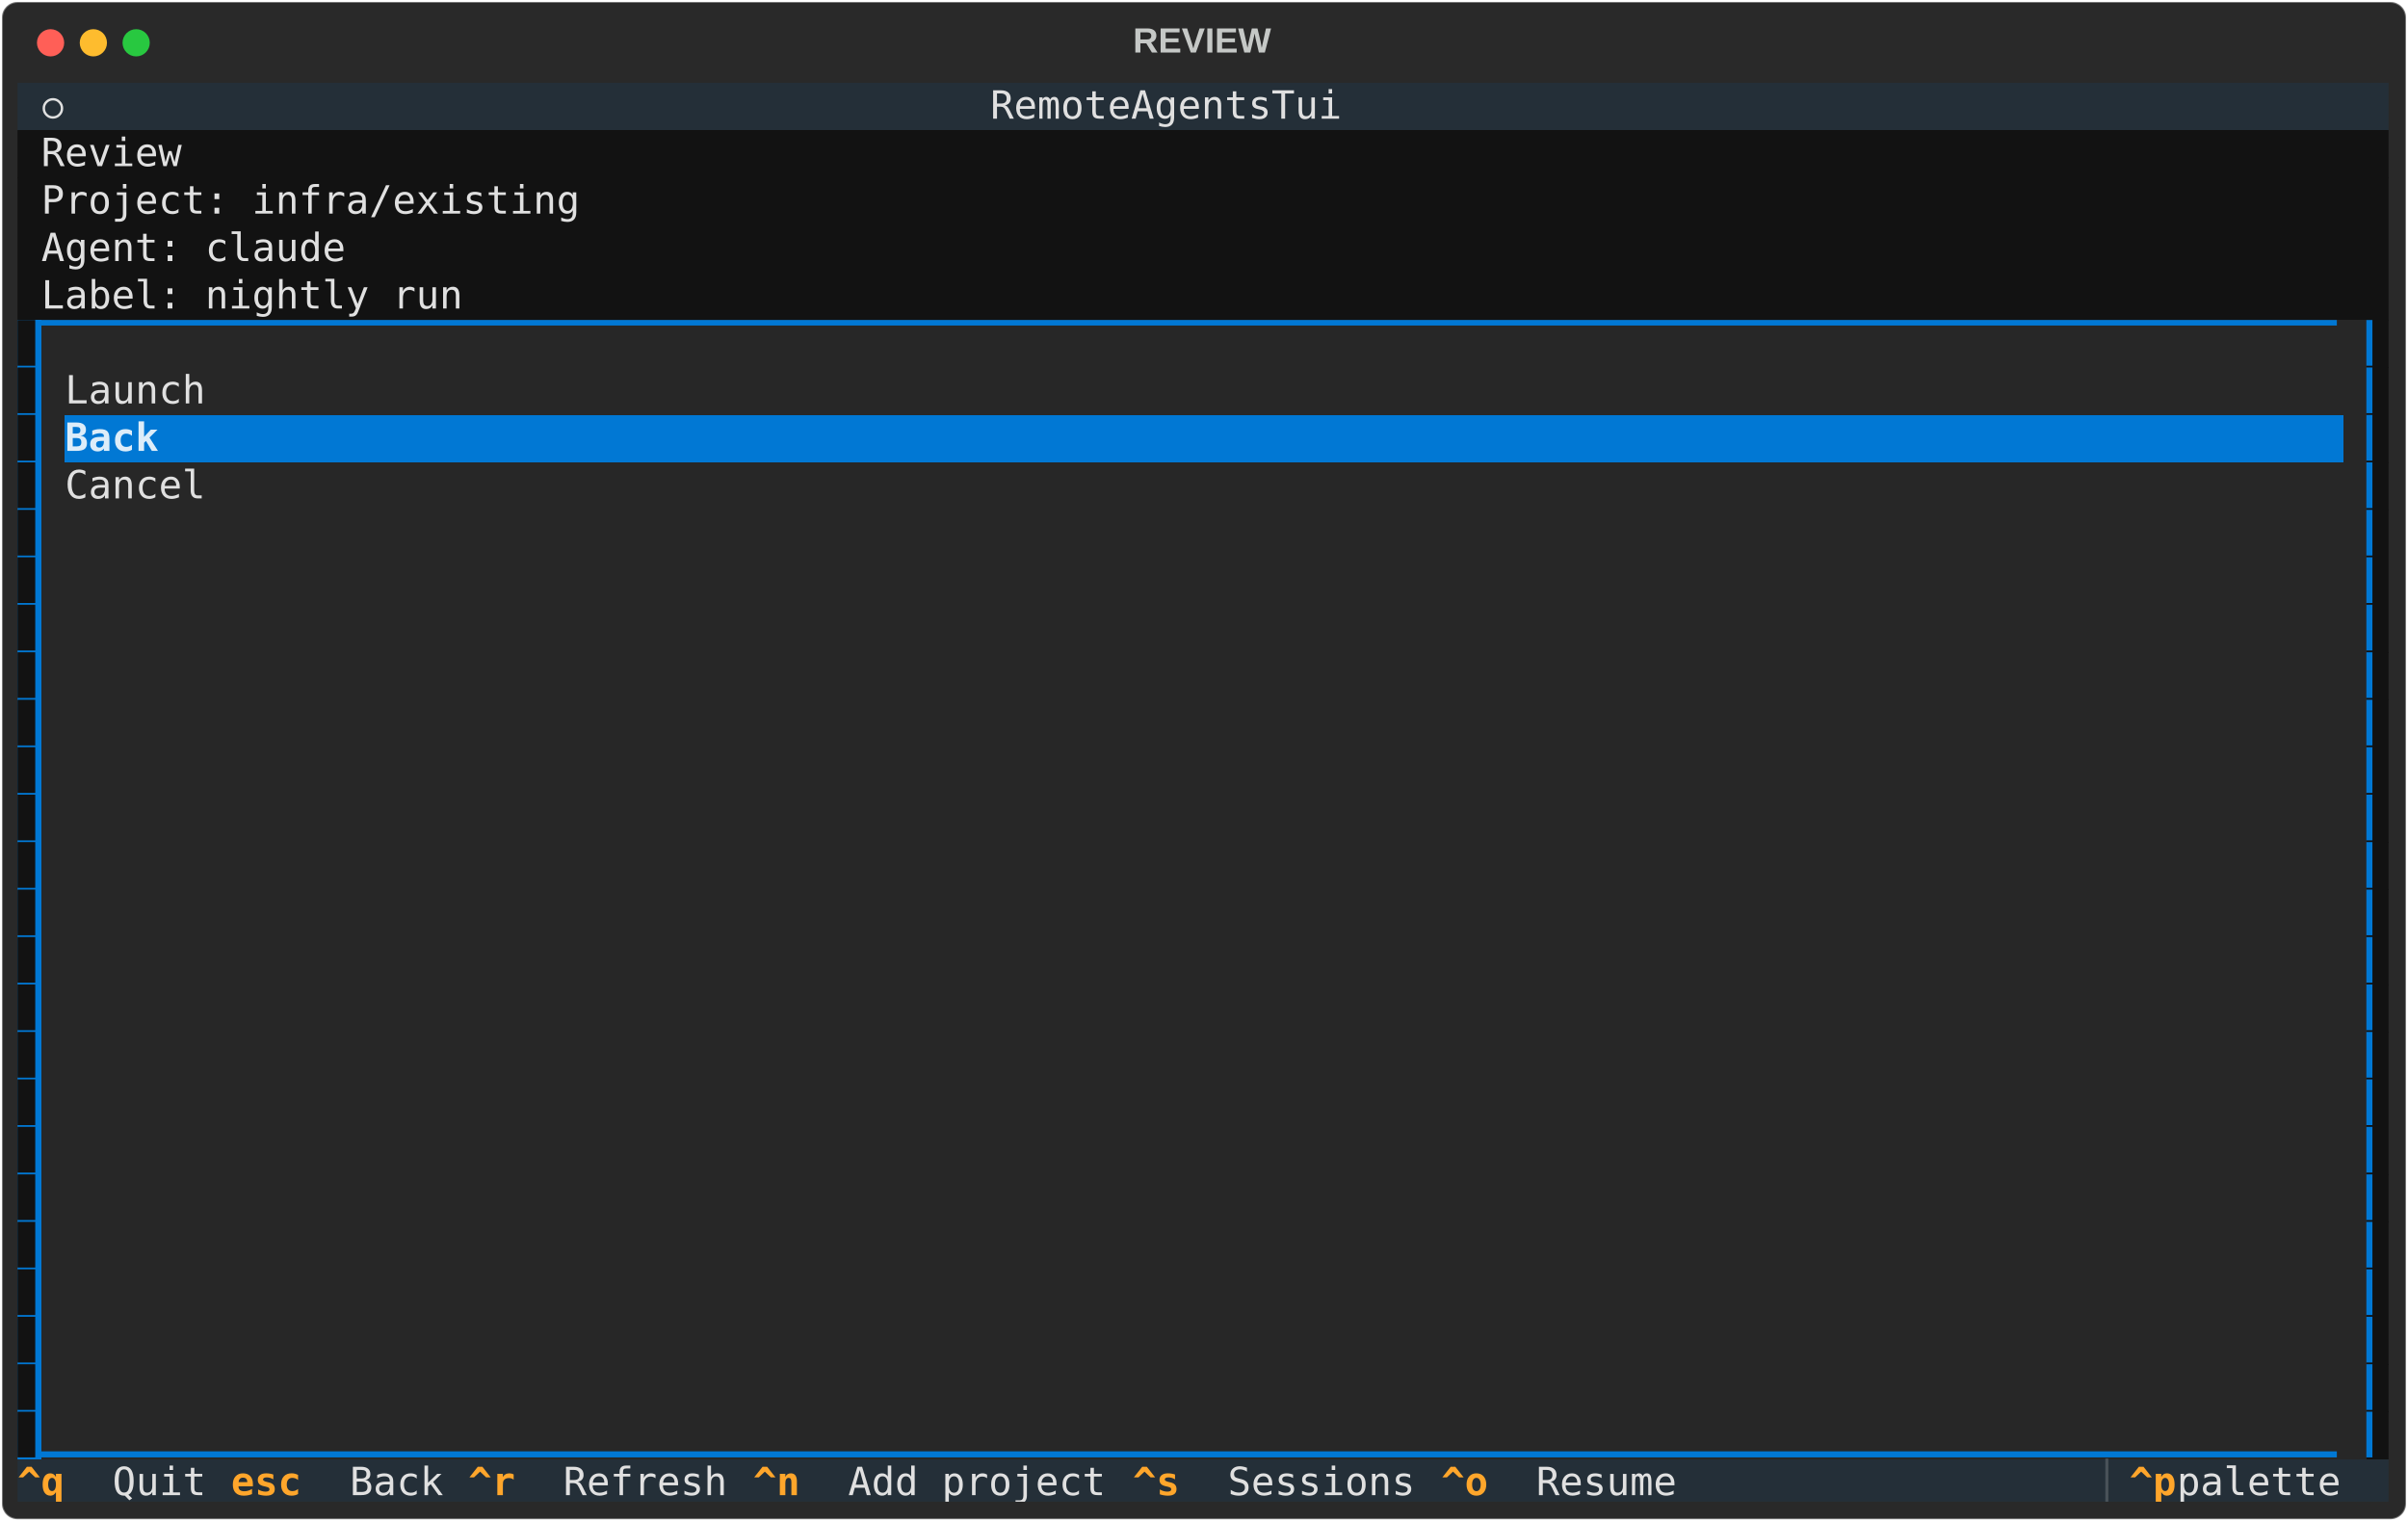
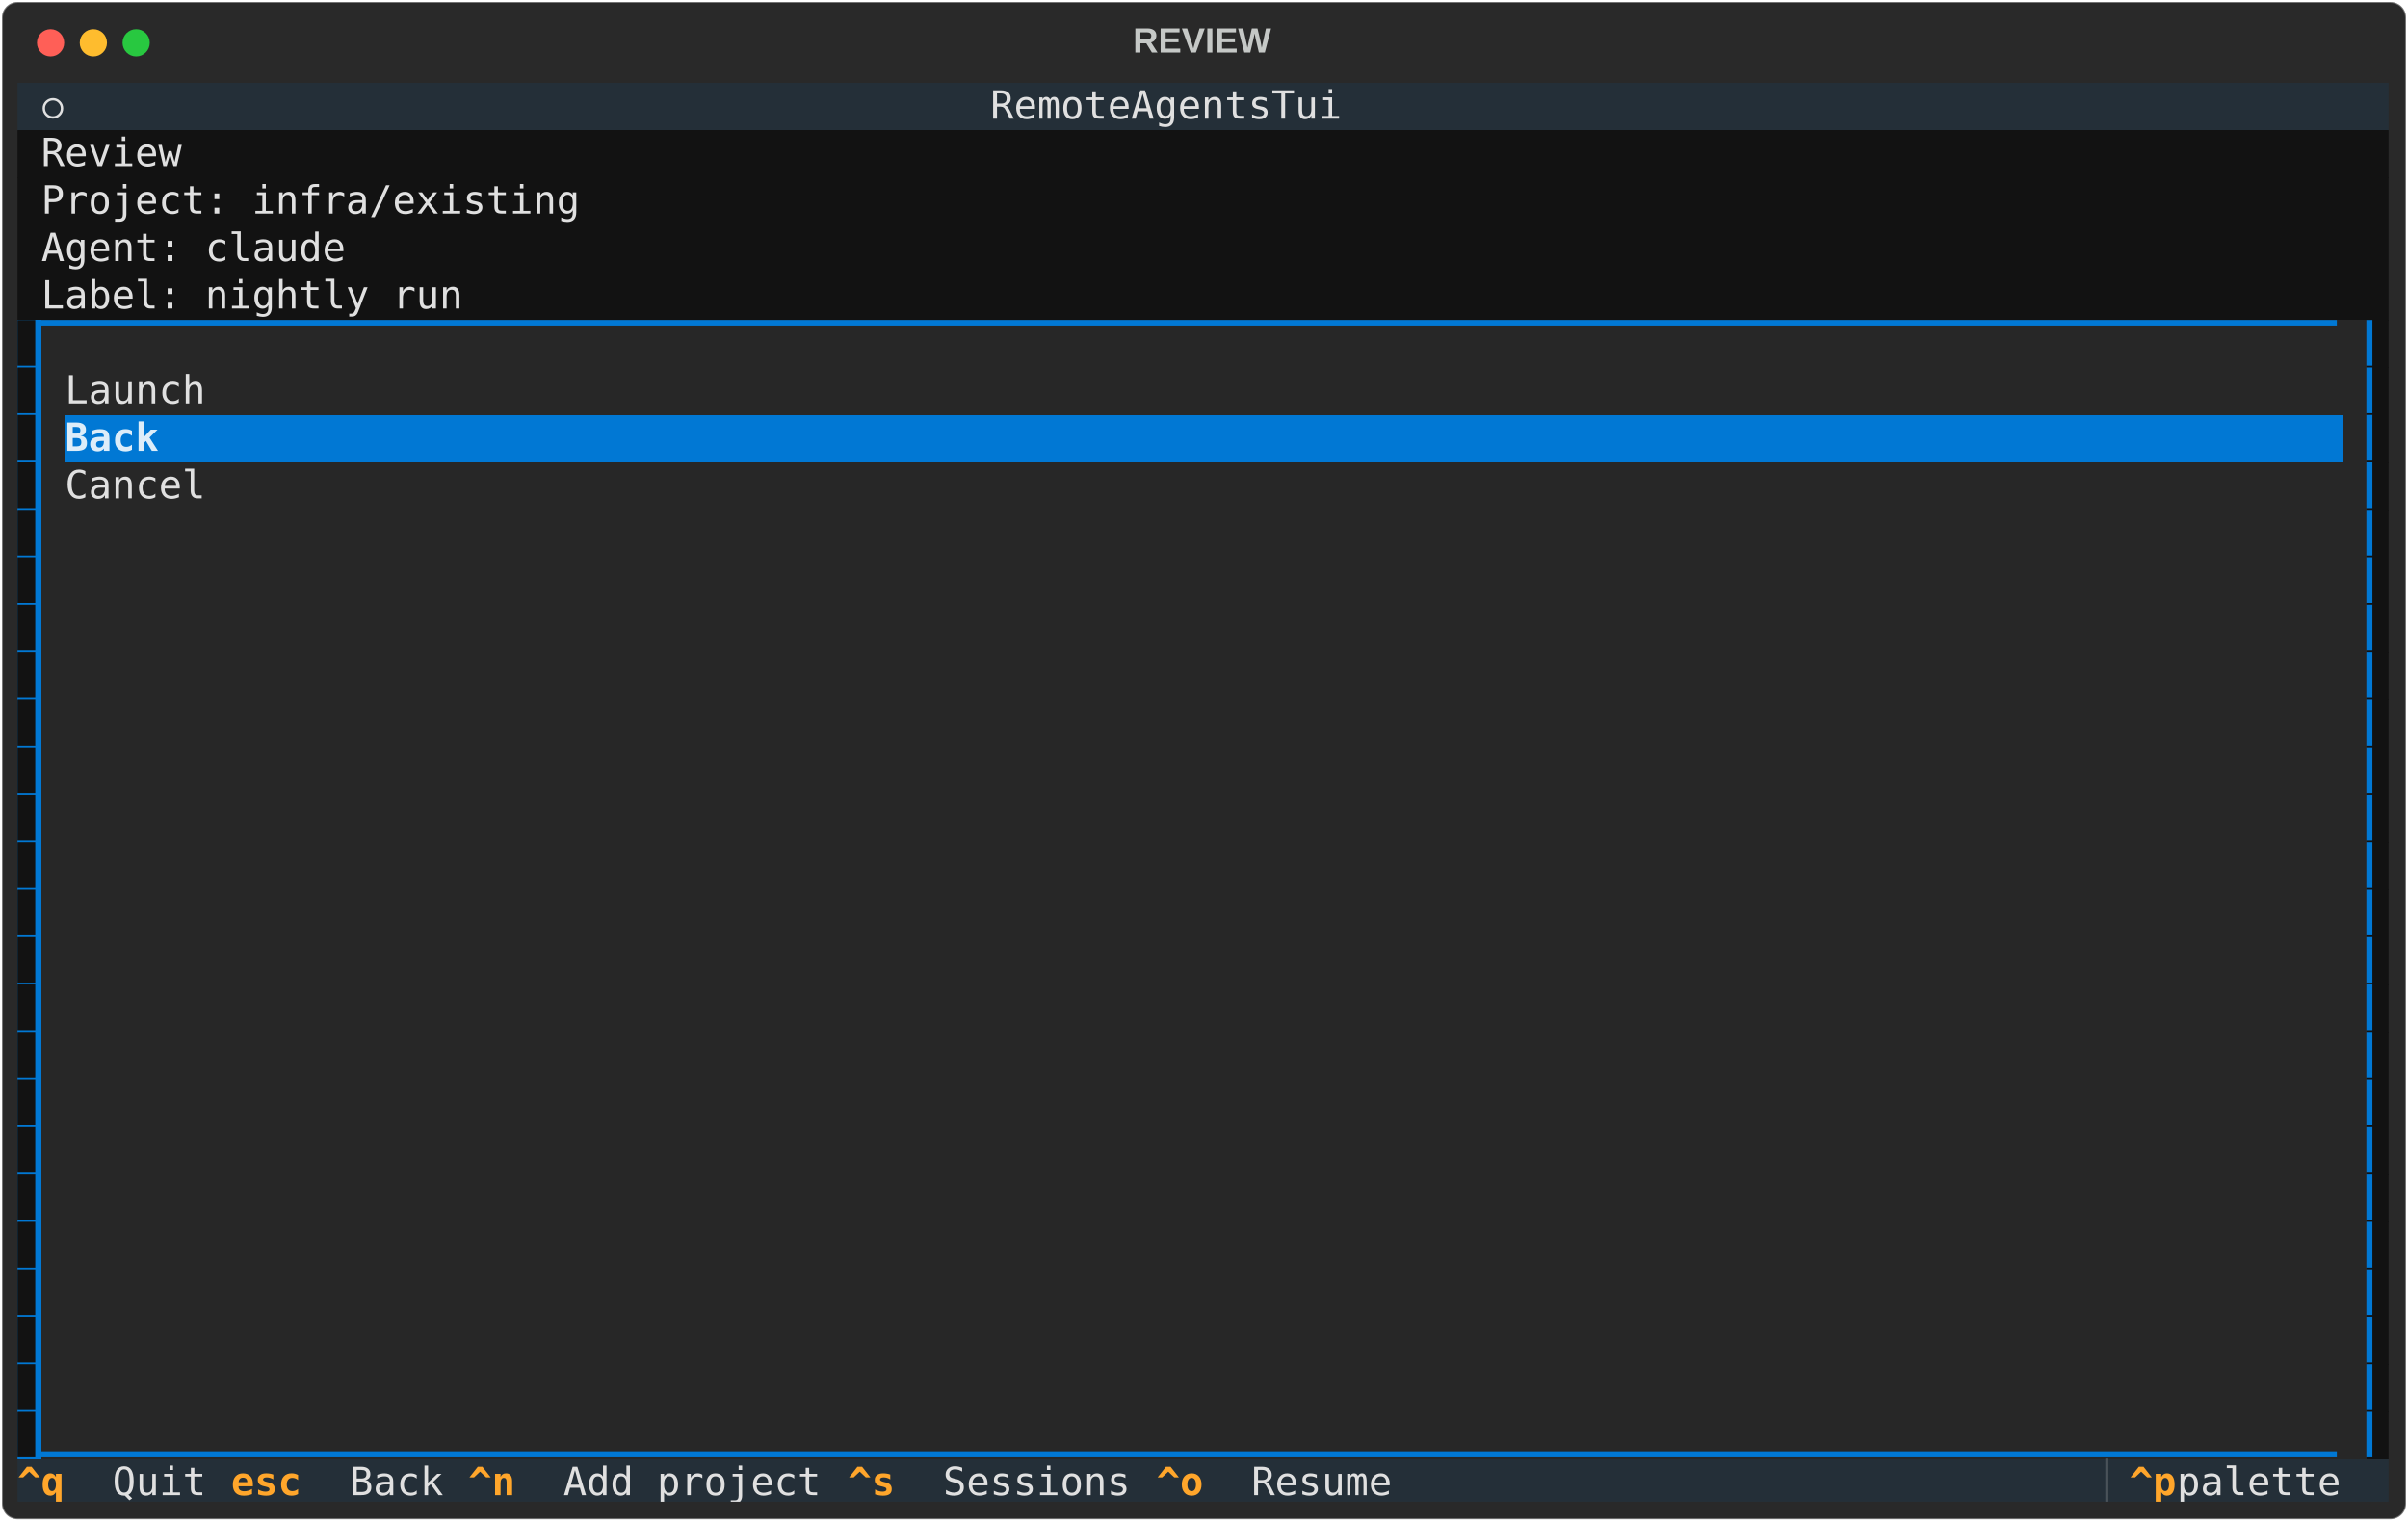
<svg xmlns="http://www.w3.org/2000/svg" class="rich-terminal" viewBox="0 0 1238 782.0">
  <style>

    @font-face {
        font-family: "Fira Code";
        src: local("FiraCode-Regular"),
                url("https://cdnjs.cloudflare.com/ajax/libs/firacode/6.2.0/woff2/FiraCode-Regular.woff2") format("woff2"),
                url("https://cdnjs.cloudflare.com/ajax/libs/firacode/6.2.0/woff/FiraCode-Regular.woff") format("woff");
        font-style: normal;
        font-weight: 400;
    }
    @font-face {
        font-family: "Fira Code";
        src: local("FiraCode-Bold"),
                url("https://cdnjs.cloudflare.com/ajax/libs/firacode/6.2.0/woff2/FiraCode-Bold.woff2") format("woff2"),
                url("https://cdnjs.cloudflare.com/ajax/libs/firacode/6.2.0/woff/FiraCode-Bold.woff") format("woff");
        font-style: bold;
        font-weight: 700;
    }

    .terminal-0-matrix {
        font-family: Fira Code, monospace;
        font-size: 20px;
        line-height: 24.4px;
        font-variant-east-asian: full-width;
    }

    .terminal-0-title {
        font-size: 18px;
        font-weight: bold;
        font-family: arial;
    }

    .terminal-0-r1 { fill: #c5c8c6 }
.terminal-0-r2 { fill: #e0e0e0 }
.terminal-0-r3 { fill: #121212 }
.terminal-0-r4 { fill: #0178d4 }
.terminal-0-r5 { fill: #ddedf9;font-weight: bold }
.terminal-0-r6 { fill: #ffa62b;font-weight: bold }
.terminal-0-r7 { fill: #495259 }
    </style>
  <defs>
    <clipPath id="terminal-0-clip-terminal">
      <rect x="0" y="0" width="1219.0" height="731.0" />
    </clipPath>
    <clipPath id="terminal-0-line-0">
      <rect x="0" y="1.5" width="1220" height="24.65" />
    </clipPath>
    <clipPath id="terminal-0-line-1">
      <rect x="0" y="25.9" width="1220" height="24.65" />
    </clipPath>
    <clipPath id="terminal-0-line-2">
      <rect x="0" y="50.3" width="1220" height="24.65" />
    </clipPath>
    <clipPath id="terminal-0-line-3">
      <rect x="0" y="74.7" width="1220" height="24.65" />
    </clipPath>
    <clipPath id="terminal-0-line-4">
      <rect x="0" y="99.1" width="1220" height="24.65" />
    </clipPath>
    <clipPath id="terminal-0-line-5">
      <rect x="0" y="123.5" width="1220" height="24.65" />
    </clipPath>
    <clipPath id="terminal-0-line-6">
      <rect x="0" y="147.9" width="1220" height="24.65" />
    </clipPath>
    <clipPath id="terminal-0-line-7">
      <rect x="0" y="172.3" width="1220" height="24.65" />
    </clipPath>
    <clipPath id="terminal-0-line-8">
      <rect x="0" y="196.7" width="1220" height="24.65" />
    </clipPath>
    <clipPath id="terminal-0-line-9">
      <rect x="0" y="221.1" width="1220" height="24.65" />
    </clipPath>
    <clipPath id="terminal-0-line-10">
      <rect x="0" y="245.5" width="1220" height="24.65" />
    </clipPath>
    <clipPath id="terminal-0-line-11">
      <rect x="0" y="269.9" width="1220" height="24.65" />
    </clipPath>
    <clipPath id="terminal-0-line-12">
      <rect x="0" y="294.3" width="1220" height="24.65" />
    </clipPath>
    <clipPath id="terminal-0-line-13">
      <rect x="0" y="318.7" width="1220" height="24.65" />
    </clipPath>
    <clipPath id="terminal-0-line-14">
      <rect x="0" y="343.1" width="1220" height="24.65" />
    </clipPath>
    <clipPath id="terminal-0-line-15">
      <rect x="0" y="367.5" width="1220" height="24.65" />
    </clipPath>
    <clipPath id="terminal-0-line-16">
      <rect x="0" y="391.9" width="1220" height="24.65" />
    </clipPath>
    <clipPath id="terminal-0-line-17">
      <rect x="0" y="416.3" width="1220" height="24.65" />
    </clipPath>
    <clipPath id="terminal-0-line-18">
      <rect x="0" y="440.7" width="1220" height="24.65" />
    </clipPath>
    <clipPath id="terminal-0-line-19">
      <rect x="0" y="465.1" width="1220" height="24.65" />
    </clipPath>
    <clipPath id="terminal-0-line-20">
      <rect x="0" y="489.5" width="1220" height="24.65" />
    </clipPath>
    <clipPath id="terminal-0-line-21">
      <rect x="0" y="513.9" width="1220" height="24.65" />
    </clipPath>
    <clipPath id="terminal-0-line-22">
      <rect x="0" y="538.3" width="1220" height="24.65" />
    </clipPath>
    <clipPath id="terminal-0-line-23">
      <rect x="0" y="562.7" width="1220" height="24.65" />
    </clipPath>
    <clipPath id="terminal-0-line-24">
      <rect x="0" y="587.1" width="1220" height="24.65" />
    </clipPath>
    <clipPath id="terminal-0-line-25">
      <rect x="0" y="611.5" width="1220" height="24.65" />
    </clipPath>
    <clipPath id="terminal-0-line-26">
      <rect x="0" y="635.9" width="1220" height="24.65" />
    </clipPath>
    <clipPath id="terminal-0-line-27">
      <rect x="0" y="660.3" width="1220" height="24.65" />
    </clipPath>
    <clipPath id="terminal-0-line-28">
      <rect x="0" y="684.7" width="1220" height="24.65" />
    </clipPath>
  </defs>
  <rect fill="#292929" stroke="rgba(255,255,255,0.35)" stroke-width="1" x="1" y="1" width="1236" height="780" rx="8" />
  <text class="terminal-0-title" fill="#c5c8c6" text-anchor="middle" x="618" y="27">REVIEW</text>
  <g transform="translate(26,22)">
    <circle cx="0" cy="0" r="7" fill="#ff5f57" />
    <circle cx="22" cy="0" r="7" fill="#febc2e" />
    <circle cx="44" cy="0" r="7" fill="#28c840" />
  </g>
  <g transform="translate(9, 41)" clip-path="url(#terminal-0-clip-terminal)">
    <rect fill="#242f38" x="0" y="1.5" width="12.2" height="24.65" shape-rendering="crispEdges" />
    <rect fill="#242f38" x="12.2" y="1.5" width="12.2" height="24.65" shape-rendering="crispEdges" />
    <rect fill="#242f38" x="24.4" y="1.5" width="61" height="24.65" shape-rendering="crispEdges" />
    <rect fill="#242f38" x="85.4" y="1.5" width="12.2" height="24.65" shape-rendering="crispEdges" />
    <rect fill="#242f38" x="97.6" y="1.5" width="402.6" height="24.65" shape-rendering="crispEdges" />
    <rect fill="#242f38" x="500.2" y="1.5" width="183" height="24.65" shape-rendering="crispEdges" />
    <rect fill="#242f38" x="683.2" y="1.5" width="414.8" height="24.65" shape-rendering="crispEdges" />
    <rect fill="#242f38" x="1098" y="1.5" width="12.2" height="24.65" shape-rendering="crispEdges" />
    <rect fill="#242f38" x="1110.2" y="1.5" width="0" height="24.65" shape-rendering="crispEdges" />
    <rect fill="#242f38" x="1110.2" y="1.5" width="97.6" height="24.65" shape-rendering="crispEdges" />
    <rect fill="#242f38" x="1207.8" y="1.5" width="12.2" height="24.65" shape-rendering="crispEdges" />
    <rect fill="#121212" x="0" y="25.9" width="12.2" height="24.65" shape-rendering="crispEdges" />
    <rect fill="#121212" x="12.2" y="25.9" width="73.2" height="24.65" shape-rendering="crispEdges" />
    <rect fill="#121212" x="85.4" y="25.9" width="1122.4" height="24.65" shape-rendering="crispEdges" />
    <rect fill="#121212" x="1207.8" y="25.9" width="12.2" height="24.65" shape-rendering="crispEdges" />
    <rect fill="#121212" x="0" y="50.3" width="12.2" height="24.65" shape-rendering="crispEdges" />
    <rect fill="#121212" x="12.2" y="50.3" width="280.6" height="24.65" shape-rendering="crispEdges" />
    <rect fill="#121212" x="292.8" y="50.3" width="915" height="24.65" shape-rendering="crispEdges" />
    <rect fill="#121212" x="1207.8" y="50.3" width="12.2" height="24.65" shape-rendering="crispEdges" />
    <rect fill="#121212" x="0" y="74.7" width="12.2" height="24.65" shape-rendering="crispEdges" />
    <rect fill="#121212" x="12.2" y="74.7" width="158.6" height="24.65" shape-rendering="crispEdges" />
    <rect fill="#121212" x="170.8" y="74.7" width="1037" height="24.65" shape-rendering="crispEdges" />
    <rect fill="#121212" x="1207.8" y="74.7" width="12.2" height="24.65" shape-rendering="crispEdges" />
    <rect fill="#121212" x="0" y="99.1" width="12.2" height="24.65" shape-rendering="crispEdges" />
    <rect fill="#121212" x="12.2" y="99.1" width="219.6" height="24.65" shape-rendering="crispEdges" />
    <rect fill="#121212" x="231.8" y="99.1" width="976" height="24.65" shape-rendering="crispEdges" />
    <rect fill="#121212" x="1207.8" y="99.1" width="12.2" height="24.65" shape-rendering="crispEdges" />
    <rect fill="#0178d4" x="0" y="123.5" width="12.2" height="24.65" shape-rendering="crispEdges" />
    <rect fill="#272727" x="12.2" y="123.5" width="1195.6" height="24.65" shape-rendering="crispEdges" />
    <rect fill="#121212" x="1207.8" y="123.5" width="12.2" height="24.65" shape-rendering="crispEdges" />
    <rect fill="#0178d4" x="0" y="147.9" width="12.2" height="24.65" shape-rendering="crispEdges" />
    <rect fill="#272727" x="12.2" y="147.9" width="12.2" height="24.65" shape-rendering="crispEdges" />
    <rect fill="#272727" x="24.4" y="147.9" width="73.2" height="24.65" shape-rendering="crispEdges" />
    <rect fill="#272727" x="97.6" y="147.9" width="1098" height="24.65" shape-rendering="crispEdges" />
    <rect fill="#272727" x="1195.6" y="147.9" width="12.2" height="24.65" shape-rendering="crispEdges" />
    <rect fill="#121212" x="1207.8" y="147.9" width="12.2" height="24.65" shape-rendering="crispEdges" />
    <rect fill="#0178d4" x="0" y="172.3" width="12.2" height="24.65" shape-rendering="crispEdges" />
    <rect fill="#272727" x="12.2" y="172.3" width="12.2" height="24.65" shape-rendering="crispEdges" />
    <rect fill="#0178d4" x="24.4" y="172.3" width="48.8" height="24.65" shape-rendering="crispEdges" />
    <rect fill="#0178d4" x="73.2" y="172.3" width="1122.4" height="24.65" shape-rendering="crispEdges" />
    <rect fill="#272727" x="1195.6" y="172.3" width="12.2" height="24.65" shape-rendering="crispEdges" />
    <rect fill="#121212" x="1207.8" y="172.3" width="12.2" height="24.65" shape-rendering="crispEdges" />
    <rect fill="#0178d4" x="0" y="196.7" width="12.2" height="24.65" shape-rendering="crispEdges" />
    <rect fill="#272727" x="12.2" y="196.7" width="12.2" height="24.65" shape-rendering="crispEdges" />
    <rect fill="#272727" x="24.4" y="196.7" width="73.2" height="24.65" shape-rendering="crispEdges" />
    <rect fill="#272727" x="97.6" y="196.7" width="1098" height="24.65" shape-rendering="crispEdges" />
    <rect fill="#272727" x="1195.6" y="196.7" width="12.2" height="24.65" shape-rendering="crispEdges" />
    <rect fill="#121212" x="1207.8" y="196.7" width="12.2" height="24.65" shape-rendering="crispEdges" />
    <rect fill="#0178d4" x="0" y="221.1" width="12.2" height="24.65" shape-rendering="crispEdges" />
    <rect fill="#272727" x="12.2" y="221.1" width="12.2" height="24.65" shape-rendering="crispEdges" />
    <rect fill="#272727" x="24.4" y="221.1" width="1171.2" height="24.65" shape-rendering="crispEdges" />
    <rect fill="#272727" x="1195.6" y="221.1" width="12.2" height="24.65" shape-rendering="crispEdges" />
    <rect fill="#121212" x="1207.8" y="221.1" width="12.2" height="24.65" shape-rendering="crispEdges" />
    <rect fill="#0178d4" x="0" y="245.5" width="12.2" height="24.65" shape-rendering="crispEdges" />
    <rect fill="#272727" x="12.2" y="245.5" width="12.2" height="24.65" shape-rendering="crispEdges" />
    <rect fill="#272727" x="24.4" y="245.5" width="1171.2" height="24.65" shape-rendering="crispEdges" />
    <rect fill="#272727" x="1195.6" y="245.5" width="12.2" height="24.65" shape-rendering="crispEdges" />
    <rect fill="#121212" x="1207.8" y="245.5" width="12.2" height="24.65" shape-rendering="crispEdges" />
    <rect fill="#0178d4" x="0" y="269.9" width="12.2" height="24.65" shape-rendering="crispEdges" />
    <rect fill="#272727" x="12.2" y="269.9" width="12.2" height="24.65" shape-rendering="crispEdges" />
    <rect fill="#272727" x="24.4" y="269.9" width="1171.2" height="24.65" shape-rendering="crispEdges" />
    <rect fill="#272727" x="1195.6" y="269.9" width="12.2" height="24.65" shape-rendering="crispEdges" />
    <rect fill="#121212" x="1207.8" y="269.9" width="12.2" height="24.65" shape-rendering="crispEdges" />
    <rect fill="#0178d4" x="0" y="294.3" width="12.2" height="24.65" shape-rendering="crispEdges" />
    <rect fill="#272727" x="12.2" y="294.3" width="12.2" height="24.65" shape-rendering="crispEdges" />
    <rect fill="#272727" x="24.4" y="294.3" width="1171.2" height="24.65" shape-rendering="crispEdges" />
    <rect fill="#272727" x="1195.6" y="294.3" width="12.2" height="24.65" shape-rendering="crispEdges" />
    <rect fill="#121212" x="1207.8" y="294.3" width="12.2" height="24.65" shape-rendering="crispEdges" />
    <rect fill="#0178d4" x="0" y="318.7" width="12.2" height="24.65" shape-rendering="crispEdges" />
    <rect fill="#272727" x="12.2" y="318.7" width="12.2" height="24.65" shape-rendering="crispEdges" />
    <rect fill="#272727" x="24.4" y="318.7" width="1171.2" height="24.65" shape-rendering="crispEdges" />
    <rect fill="#272727" x="1195.6" y="318.7" width="12.2" height="24.65" shape-rendering="crispEdges" />
    <rect fill="#121212" x="1207.8" y="318.7" width="12.2" height="24.65" shape-rendering="crispEdges" />
    <rect fill="#0178d4" x="0" y="343.1" width="12.2" height="24.65" shape-rendering="crispEdges" />
    <rect fill="#272727" x="12.2" y="343.1" width="12.2" height="24.65" shape-rendering="crispEdges" />
    <rect fill="#272727" x="24.4" y="343.1" width="1171.2" height="24.65" shape-rendering="crispEdges" />
    <rect fill="#272727" x="1195.6" y="343.1" width="12.2" height="24.65" shape-rendering="crispEdges" />
    <rect fill="#121212" x="1207.8" y="343.1" width="12.2" height="24.65" shape-rendering="crispEdges" />
    <rect fill="#0178d4" x="0" y="367.5" width="12.2" height="24.65" shape-rendering="crispEdges" />
    <rect fill="#272727" x="12.2" y="367.5" width="12.2" height="24.65" shape-rendering="crispEdges" />
    <rect fill="#272727" x="24.4" y="367.5" width="1171.2" height="24.65" shape-rendering="crispEdges" />
    <rect fill="#272727" x="1195.6" y="367.5" width="12.2" height="24.65" shape-rendering="crispEdges" />
    <rect fill="#121212" x="1207.8" y="367.5" width="12.2" height="24.65" shape-rendering="crispEdges" />
    <rect fill="#0178d4" x="0" y="391.9" width="12.2" height="24.65" shape-rendering="crispEdges" />
    <rect fill="#272727" x="12.2" y="391.9" width="12.2" height="24.65" shape-rendering="crispEdges" />
    <rect fill="#272727" x="24.4" y="391.9" width="1171.2" height="24.65" shape-rendering="crispEdges" />
    <rect fill="#272727" x="1195.6" y="391.9" width="12.2" height="24.65" shape-rendering="crispEdges" />
    <rect fill="#121212" x="1207.8" y="391.9" width="12.2" height="24.65" shape-rendering="crispEdges" />
    <rect fill="#0178d4" x="0" y="416.3" width="12.2" height="24.65" shape-rendering="crispEdges" />
    <rect fill="#272727" x="12.2" y="416.3" width="12.2" height="24.65" shape-rendering="crispEdges" />
    <rect fill="#272727" x="24.4" y="416.3" width="1171.2" height="24.65" shape-rendering="crispEdges" />
    <rect fill="#272727" x="1195.6" y="416.3" width="12.2" height="24.65" shape-rendering="crispEdges" />
    <rect fill="#121212" x="1207.8" y="416.3" width="12.2" height="24.65" shape-rendering="crispEdges" />
    <rect fill="#0178d4" x="0" y="440.7" width="12.2" height="24.65" shape-rendering="crispEdges" />
    <rect fill="#272727" x="12.2" y="440.7" width="12.2" height="24.65" shape-rendering="crispEdges" />
    <rect fill="#272727" x="24.4" y="440.7" width="1171.2" height="24.65" shape-rendering="crispEdges" />
    <rect fill="#272727" x="1195.6" y="440.7" width="12.2" height="24.65" shape-rendering="crispEdges" />
    <rect fill="#121212" x="1207.8" y="440.7" width="12.2" height="24.65" shape-rendering="crispEdges" />
    <rect fill="#0178d4" x="0" y="465.1" width="12.2" height="24.65" shape-rendering="crispEdges" />
    <rect fill="#272727" x="12.2" y="465.1" width="12.2" height="24.65" shape-rendering="crispEdges" />
    <rect fill="#272727" x="24.4" y="465.1" width="1171.2" height="24.65" shape-rendering="crispEdges" />
    <rect fill="#272727" x="1195.6" y="465.1" width="12.2" height="24.65" shape-rendering="crispEdges" />
    <rect fill="#121212" x="1207.8" y="465.1" width="12.2" height="24.65" shape-rendering="crispEdges" />
    <rect fill="#0178d4" x="0" y="489.5" width="12.2" height="24.65" shape-rendering="crispEdges" />
    <rect fill="#272727" x="12.2" y="489.5" width="12.2" height="24.65" shape-rendering="crispEdges" />
    <rect fill="#272727" x="24.4" y="489.5" width="1171.2" height="24.65" shape-rendering="crispEdges" />
    <rect fill="#272727" x="1195.6" y="489.5" width="12.2" height="24.65" shape-rendering="crispEdges" />
    <rect fill="#121212" x="1207.8" y="489.5" width="12.2" height="24.65" shape-rendering="crispEdges" />
    <rect fill="#0178d4" x="0" y="513.9" width="12.2" height="24.65" shape-rendering="crispEdges" />
    <rect fill="#272727" x="12.2" y="513.9" width="12.2" height="24.65" shape-rendering="crispEdges" />
    <rect fill="#272727" x="24.4" y="513.9" width="1171.2" height="24.65" shape-rendering="crispEdges" />
    <rect fill="#272727" x="1195.6" y="513.9" width="12.2" height="24.65" shape-rendering="crispEdges" />
    <rect fill="#121212" x="1207.8" y="513.9" width="12.2" height="24.65" shape-rendering="crispEdges" />
    <rect fill="#0178d4" x="0" y="538.3" width="12.2" height="24.65" shape-rendering="crispEdges" />
    <rect fill="#272727" x="12.2" y="538.3" width="12.2" height="24.65" shape-rendering="crispEdges" />
    <rect fill="#272727" x="24.4" y="538.3" width="1171.2" height="24.65" shape-rendering="crispEdges" />
    <rect fill="#272727" x="1195.6" y="538.3" width="12.2" height="24.65" shape-rendering="crispEdges" />
    <rect fill="#121212" x="1207.8" y="538.3" width="12.2" height="24.65" shape-rendering="crispEdges" />
    <rect fill="#0178d4" x="0" y="562.7" width="12.2" height="24.65" shape-rendering="crispEdges" />
    <rect fill="#272727" x="12.2" y="562.7" width="12.2" height="24.65" shape-rendering="crispEdges" />
    <rect fill="#272727" x="24.4" y="562.7" width="1171.2" height="24.65" shape-rendering="crispEdges" />
    <rect fill="#272727" x="1195.6" y="562.7" width="12.2" height="24.65" shape-rendering="crispEdges" />
    <rect fill="#121212" x="1207.8" y="562.7" width="12.2" height="24.65" shape-rendering="crispEdges" />
    <rect fill="#0178d4" x="0" y="587.1" width="12.2" height="24.65" shape-rendering="crispEdges" />
    <rect fill="#272727" x="12.2" y="587.1" width="12.2" height="24.65" shape-rendering="crispEdges" />
    <rect fill="#272727" x="24.4" y="587.1" width="1171.2" height="24.65" shape-rendering="crispEdges" />
    <rect fill="#272727" x="1195.6" y="587.1" width="12.2" height="24.65" shape-rendering="crispEdges" />
    <rect fill="#121212" x="1207.8" y="587.1" width="12.2" height="24.65" shape-rendering="crispEdges" />
    <rect fill="#0178d4" x="0" y="611.5" width="12.2" height="24.65" shape-rendering="crispEdges" />
    <rect fill="#272727" x="12.2" y="611.5" width="12.2" height="24.65" shape-rendering="crispEdges" />
    <rect fill="#272727" x="24.4" y="611.5" width="1171.2" height="24.65" shape-rendering="crispEdges" />
    <rect fill="#272727" x="1195.6" y="611.5" width="12.2" height="24.65" shape-rendering="crispEdges" />
    <rect fill="#121212" x="1207.8" y="611.5" width="12.2" height="24.65" shape-rendering="crispEdges" />
    <rect fill="#0178d4" x="0" y="635.9" width="12.2" height="24.65" shape-rendering="crispEdges" />
    <rect fill="#272727" x="12.2" y="635.9" width="12.2" height="24.65" shape-rendering="crispEdges" />
    <rect fill="#272727" x="24.4" y="635.9" width="1171.2" height="24.65" shape-rendering="crispEdges" />
    <rect fill="#272727" x="1195.6" y="635.9" width="12.2" height="24.65" shape-rendering="crispEdges" />
    <rect fill="#121212" x="1207.8" y="635.9" width="12.2" height="24.65" shape-rendering="crispEdges" />
    <rect fill="#0178d4" x="0" y="660.3" width="12.2" height="24.65" shape-rendering="crispEdges" />
    <rect fill="#272727" x="12.2" y="660.3" width="12.2" height="24.65" shape-rendering="crispEdges" />
    <rect fill="#272727" x="24.4" y="660.3" width="1171.2" height="24.65" shape-rendering="crispEdges" />
    <rect fill="#272727" x="1195.6" y="660.3" width="12.2" height="24.65" shape-rendering="crispEdges" />
    <rect fill="#121212" x="1207.8" y="660.3" width="12.2" height="24.65" shape-rendering="crispEdges" />
    <rect fill="#0178d4" x="0" y="684.7" width="12.2" height="24.65" shape-rendering="crispEdges" />
    <rect fill="#272727" x="12.2" y="684.7" width="1195.6" height="24.65" shape-rendering="crispEdges" />
    <rect fill="#121212" x="1207.8" y="684.7" width="12.2" height="24.65" shape-rendering="crispEdges" />
    <rect fill="#242f38" x="0" y="709.1" width="48.8" height="24.65" shape-rendering="crispEdges" />
    <rect fill="#242f38" x="48.8" y="709.1" width="61" height="24.65" shape-rendering="crispEdges" />
    <rect fill="#242f38" x="109.8" y="709.1" width="61" height="24.65" shape-rendering="crispEdges" />
    <rect fill="#242f38" x="170.8" y="709.1" width="61" height="24.65" shape-rendering="crispEdges" />
    <rect fill="#242f38" x="231.8" y="709.1" width="48.8" height="24.65" shape-rendering="crispEdges" />
-     <rect fill="#242f38" x="280.6" y="709.1" width="97.6" height="24.65" shape-rendering="crispEdges" />
-     <rect fill="#242f38" x="378.2" y="709.1" width="48.8" height="24.65" shape-rendering="crispEdges" />
-     <rect fill="#242f38" x="427" y="709.1" width="146.4" height="24.65" shape-rendering="crispEdges" />
-     <rect fill="#242f38" x="573.4" y="709.1" width="48.8" height="24.65" shape-rendering="crispEdges" />
-     <rect fill="#242f38" x="622.2" y="709.1" width="109.8" height="24.65" shape-rendering="crispEdges" />
-     <rect fill="#242f38" x="732" y="709.1" width="48.8" height="24.65" shape-rendering="crispEdges" />
-     <rect fill="#242f38" x="780.8" y="709.1" width="85.4" height="24.65" shape-rendering="crispEdges" />
-     <rect fill="#242f38" x="866.2" y="709.1" width="207.4" height="24.65" shape-rendering="crispEdges" />
+     <rect fill="#242f38" x="280.6" y="709.1" width="146.4" height="24.65" shape-rendering="crispEdges" />
+     <rect fill="#242f38" x="427" y="709.1" width="48.8" height="24.65" shape-rendering="crispEdges" />
+     <rect fill="#242f38" x="475.8" y="709.1" width="109.8" height="24.65" shape-rendering="crispEdges" />
+     <rect fill="#242f38" x="585.6" y="709.1" width="48.8" height="24.65" shape-rendering="crispEdges" />
+     <rect fill="#242f38" x="634.4" y="709.1" width="85.4" height="24.65" shape-rendering="crispEdges" />
+     <rect fill="#242f38" x="719.8" y="709.1" width="353.8" height="24.65" shape-rendering="crispEdges" />
    <rect fill="#242f38" x="1073.6" y="709.1" width="12.2" height="24.65" shape-rendering="crispEdges" />
    <rect fill="#242f38" x="1085.8" y="709.1" width="24.4" height="24.65" shape-rendering="crispEdges" />
    <rect fill="#242f38" x="1110.2" y="709.1" width="97.6" height="24.65" shape-rendering="crispEdges" />
    <rect fill="#242f38" x="1207.8" y="709.1" width="12.2" height="24.65" shape-rendering="crispEdges" />
    <g class="terminal-0-matrix">
      <text class="terminal-0-r2" x="12.2" y="20" textLength="12.2" clip-path="url(#terminal-0-line-0)">⭘</text>
      <text class="terminal-0-r2" x="500.2" y="20" textLength="183" clip-path="url(#terminal-0-line-0)">RemoteAgentsTui</text>
      <text class="terminal-0-r1" x="1220" y="20" textLength="12.2" clip-path="url(#terminal-0-line-0)">
</text>
      <text class="terminal-0-r2" x="12.2" y="44.4" textLength="73.2" clip-path="url(#terminal-0-line-1)">Review</text>
      <text class="terminal-0-r1" x="1220" y="44.4" textLength="12.2" clip-path="url(#terminal-0-line-1)">
</text>
      <text class="terminal-0-r2" x="12.2" y="68.8" textLength="280.6" clip-path="url(#terminal-0-line-2)">Project: infra/existing</text>
      <text class="terminal-0-r1" x="1220" y="68.8" textLength="12.2" clip-path="url(#terminal-0-line-2)">
</text>
      <text class="terminal-0-r2" x="12.2" y="93.2" textLength="158.6" clip-path="url(#terminal-0-line-3)">Agent: claude</text>
      <text class="terminal-0-r1" x="1220" y="93.2" textLength="12.2" clip-path="url(#terminal-0-line-3)">
</text>
      <text class="terminal-0-r2" x="12.2" y="117.6" textLength="219.6" clip-path="url(#terminal-0-line-4)">Label: nightly run</text>
      <text class="terminal-0-r1" x="1220" y="117.6" textLength="12.2" clip-path="url(#terminal-0-line-4)">
</text>
      <text class="terminal-0-r3" x="0" y="142" textLength="12.2" clip-path="url(#terminal-0-line-5)">▊</text>
      <text class="terminal-0-r4" x="12.2" y="142" textLength="1195.6" clip-path="url(#terminal-0-line-5)">▔▔▔▔▔▔▔▔▔▔▔▔▔▔▔▔▔▔▔▔▔▔▔▔▔▔▔▔▔▔▔▔▔▔▔▔▔▔▔▔▔▔▔▔▔▔▔▔▔▔▔▔▔▔▔▔▔▔▔▔▔▔▔▔▔▔▔▔▔▔▔▔▔▔▔▔▔▔▔▔▔▔▔▔▔▔▔▔▔▔▔▔▔▔▔▔▔▔</text>
      <text class="terminal-0-r4" x="1207.8" y="142" textLength="12.2" clip-path="url(#terminal-0-line-5)">▎</text>
      <text class="terminal-0-r1" x="1220" y="142" textLength="12.2" clip-path="url(#terminal-0-line-5)">
</text>
      <text class="terminal-0-r3" x="0" y="166.4" textLength="12.2" clip-path="url(#terminal-0-line-6)">▊</text>
      <text class="terminal-0-r2" x="24.4" y="166.4" textLength="73.2" clip-path="url(#terminal-0-line-6)">Launch</text>
      <text class="terminal-0-r4" x="1207.8" y="166.4" textLength="12.2" clip-path="url(#terminal-0-line-6)">▎</text>
      <text class="terminal-0-r1" x="1220" y="166.4" textLength="12.2" clip-path="url(#terminal-0-line-6)">
</text>
      <text class="terminal-0-r3" x="0" y="190.8" textLength="12.2" clip-path="url(#terminal-0-line-7)">▊</text>
      <text class="terminal-0-r5" x="24.4" y="190.8" textLength="48.8" clip-path="url(#terminal-0-line-7)">Back</text>
      <text class="terminal-0-r4" x="1207.8" y="190.8" textLength="12.2" clip-path="url(#terminal-0-line-7)">▎</text>
      <text class="terminal-0-r1" x="1220" y="190.8" textLength="12.2" clip-path="url(#terminal-0-line-7)">
</text>
      <text class="terminal-0-r3" x="0" y="215.2" textLength="12.2" clip-path="url(#terminal-0-line-8)">▊</text>
      <text class="terminal-0-r2" x="24.4" y="215.2" textLength="73.2" clip-path="url(#terminal-0-line-8)">Cancel</text>
      <text class="terminal-0-r4" x="1207.8" y="215.2" textLength="12.2" clip-path="url(#terminal-0-line-8)">▎</text>
      <text class="terminal-0-r1" x="1220" y="215.2" textLength="12.2" clip-path="url(#terminal-0-line-8)">
</text>
      <text class="terminal-0-r3" x="0" y="239.6" textLength="12.2" clip-path="url(#terminal-0-line-9)">▊</text>
      <text class="terminal-0-r4" x="1207.8" y="239.6" textLength="12.2" clip-path="url(#terminal-0-line-9)">▎</text>
      <text class="terminal-0-r1" x="1220" y="239.6" textLength="12.2" clip-path="url(#terminal-0-line-9)">
</text>
      <text class="terminal-0-r3" x="0" y="264" textLength="12.2" clip-path="url(#terminal-0-line-10)">▊</text>
      <text class="terminal-0-r4" x="1207.8" y="264" textLength="12.2" clip-path="url(#terminal-0-line-10)">▎</text>
      <text class="terminal-0-r1" x="1220" y="264" textLength="12.2" clip-path="url(#terminal-0-line-10)">
</text>
      <text class="terminal-0-r3" x="0" y="288.4" textLength="12.2" clip-path="url(#terminal-0-line-11)">▊</text>
      <text class="terminal-0-r4" x="1207.8" y="288.4" textLength="12.2" clip-path="url(#terminal-0-line-11)">▎</text>
      <text class="terminal-0-r1" x="1220" y="288.4" textLength="12.2" clip-path="url(#terminal-0-line-11)">
</text>
      <text class="terminal-0-r3" x="0" y="312.8" textLength="12.2" clip-path="url(#terminal-0-line-12)">▊</text>
      <text class="terminal-0-r4" x="1207.8" y="312.8" textLength="12.2" clip-path="url(#terminal-0-line-12)">▎</text>
      <text class="terminal-0-r1" x="1220" y="312.8" textLength="12.2" clip-path="url(#terminal-0-line-12)">
</text>
      <text class="terminal-0-r3" x="0" y="337.2" textLength="12.2" clip-path="url(#terminal-0-line-13)">▊</text>
      <text class="terminal-0-r4" x="1207.8" y="337.2" textLength="12.2" clip-path="url(#terminal-0-line-13)">▎</text>
      <text class="terminal-0-r1" x="1220" y="337.2" textLength="12.2" clip-path="url(#terminal-0-line-13)">
</text>
      <text class="terminal-0-r3" x="0" y="361.6" textLength="12.2" clip-path="url(#terminal-0-line-14)">▊</text>
      <text class="terminal-0-r4" x="1207.8" y="361.6" textLength="12.2" clip-path="url(#terminal-0-line-14)">▎</text>
      <text class="terminal-0-r1" x="1220" y="361.6" textLength="12.2" clip-path="url(#terminal-0-line-14)">
</text>
      <text class="terminal-0-r3" x="0" y="386" textLength="12.2" clip-path="url(#terminal-0-line-15)">▊</text>
      <text class="terminal-0-r4" x="1207.8" y="386" textLength="12.2" clip-path="url(#terminal-0-line-15)">▎</text>
      <text class="terminal-0-r1" x="1220" y="386" textLength="12.2" clip-path="url(#terminal-0-line-15)">
</text>
      <text class="terminal-0-r3" x="0" y="410.4" textLength="12.2" clip-path="url(#terminal-0-line-16)">▊</text>
      <text class="terminal-0-r4" x="1207.8" y="410.4" textLength="12.2" clip-path="url(#terminal-0-line-16)">▎</text>
      <text class="terminal-0-r1" x="1220" y="410.4" textLength="12.2" clip-path="url(#terminal-0-line-16)">
</text>
      <text class="terminal-0-r3" x="0" y="434.8" textLength="12.2" clip-path="url(#terminal-0-line-17)">▊</text>
      <text class="terminal-0-r4" x="1207.8" y="434.8" textLength="12.2" clip-path="url(#terminal-0-line-17)">▎</text>
      <text class="terminal-0-r1" x="1220" y="434.8" textLength="12.2" clip-path="url(#terminal-0-line-17)">
</text>
      <text class="terminal-0-r3" x="0" y="459.2" textLength="12.2" clip-path="url(#terminal-0-line-18)">▊</text>
      <text class="terminal-0-r4" x="1207.8" y="459.2" textLength="12.2" clip-path="url(#terminal-0-line-18)">▎</text>
      <text class="terminal-0-r1" x="1220" y="459.2" textLength="12.2" clip-path="url(#terminal-0-line-18)">
</text>
      <text class="terminal-0-r3" x="0" y="483.6" textLength="12.2" clip-path="url(#terminal-0-line-19)">▊</text>
      <text class="terminal-0-r4" x="1207.8" y="483.6" textLength="12.2" clip-path="url(#terminal-0-line-19)">▎</text>
      <text class="terminal-0-r1" x="1220" y="483.6" textLength="12.2" clip-path="url(#terminal-0-line-19)">
</text>
      <text class="terminal-0-r3" x="0" y="508" textLength="12.2" clip-path="url(#terminal-0-line-20)">▊</text>
      <text class="terminal-0-r4" x="1207.8" y="508" textLength="12.2" clip-path="url(#terminal-0-line-20)">▎</text>
      <text class="terminal-0-r1" x="1220" y="508" textLength="12.2" clip-path="url(#terminal-0-line-20)">
</text>
      <text class="terminal-0-r3" x="0" y="532.4" textLength="12.2" clip-path="url(#terminal-0-line-21)">▊</text>
      <text class="terminal-0-r4" x="1207.8" y="532.4" textLength="12.2" clip-path="url(#terminal-0-line-21)">▎</text>
      <text class="terminal-0-r1" x="1220" y="532.4" textLength="12.2" clip-path="url(#terminal-0-line-21)">
</text>
      <text class="terminal-0-r3" x="0" y="556.8" textLength="12.2" clip-path="url(#terminal-0-line-22)">▊</text>
      <text class="terminal-0-r4" x="1207.8" y="556.8" textLength="12.2" clip-path="url(#terminal-0-line-22)">▎</text>
      <text class="terminal-0-r1" x="1220" y="556.8" textLength="12.2" clip-path="url(#terminal-0-line-22)">
</text>
      <text class="terminal-0-r3" x="0" y="581.2" textLength="12.2" clip-path="url(#terminal-0-line-23)">▊</text>
      <text class="terminal-0-r4" x="1207.8" y="581.2" textLength="12.2" clip-path="url(#terminal-0-line-23)">▎</text>
      <text class="terminal-0-r1" x="1220" y="581.2" textLength="12.2" clip-path="url(#terminal-0-line-23)">
</text>
      <text class="terminal-0-r3" x="0" y="605.6" textLength="12.2" clip-path="url(#terminal-0-line-24)">▊</text>
      <text class="terminal-0-r4" x="1207.8" y="605.6" textLength="12.2" clip-path="url(#terminal-0-line-24)">▎</text>
      <text class="terminal-0-r1" x="1220" y="605.6" textLength="12.2" clip-path="url(#terminal-0-line-24)">
</text>
      <text class="terminal-0-r3" x="0" y="630" textLength="12.2" clip-path="url(#terminal-0-line-25)">▊</text>
      <text class="terminal-0-r4" x="1207.8" y="630" textLength="12.2" clip-path="url(#terminal-0-line-25)">▎</text>
      <text class="terminal-0-r1" x="1220" y="630" textLength="12.2" clip-path="url(#terminal-0-line-25)">
</text>
      <text class="terminal-0-r3" x="0" y="654.4" textLength="12.2" clip-path="url(#terminal-0-line-26)">▊</text>
      <text class="terminal-0-r4" x="1207.8" y="654.4" textLength="12.2" clip-path="url(#terminal-0-line-26)">▎</text>
      <text class="terminal-0-r1" x="1220" y="654.4" textLength="12.2" clip-path="url(#terminal-0-line-26)">
</text>
      <text class="terminal-0-r3" x="0" y="678.8" textLength="12.2" clip-path="url(#terminal-0-line-27)">▊</text>
      <text class="terminal-0-r4" x="1207.8" y="678.8" textLength="12.2" clip-path="url(#terminal-0-line-27)">▎</text>
      <text class="terminal-0-r1" x="1220" y="678.8" textLength="12.2" clip-path="url(#terminal-0-line-27)">
</text>
      <text class="terminal-0-r3" x="0" y="703.2" textLength="12.2" clip-path="url(#terminal-0-line-28)">▊</text>
      <text class="terminal-0-r4" x="12.2" y="703.2" textLength="1195.6" clip-path="url(#terminal-0-line-28)">▁▁▁▁▁▁▁▁▁▁▁▁▁▁▁▁▁▁▁▁▁▁▁▁▁▁▁▁▁▁▁▁▁▁▁▁▁▁▁▁▁▁▁▁▁▁▁▁▁▁▁▁▁▁▁▁▁▁▁▁▁▁▁▁▁▁▁▁▁▁▁▁▁▁▁▁▁▁▁▁▁▁▁▁▁▁▁▁▁▁▁▁▁▁▁▁▁▁</text>
      <text class="terminal-0-r4" x="1207.8" y="703.2" textLength="12.2" clip-path="url(#terminal-0-line-28)">▎</text>
      <text class="terminal-0-r1" x="1220" y="703.2" textLength="12.2" clip-path="url(#terminal-0-line-28)">
</text>
      <text class="terminal-0-r6" x="0" y="727.6" textLength="48.8" clip-path="url(#terminal-0-line-29)"> ^q </text>
      <text class="terminal-0-r2" x="48.8" y="727.6" textLength="61" clip-path="url(#terminal-0-line-29)">Quit </text>
      <text class="terminal-0-r6" x="109.8" y="727.6" textLength="61" clip-path="url(#terminal-0-line-29)"> esc </text>
      <text class="terminal-0-r2" x="170.8" y="727.6" textLength="61" clip-path="url(#terminal-0-line-29)">Back </text>
-       <text class="terminal-0-r6" x="231.8" y="727.6" textLength="48.8" clip-path="url(#terminal-0-line-29)"> ^r </text>
-       <text class="terminal-0-r2" x="280.6" y="727.6" textLength="97.6" clip-path="url(#terminal-0-line-29)">Refresh </text>
-       <text class="terminal-0-r6" x="378.2" y="727.6" textLength="48.8" clip-path="url(#terminal-0-line-29)"> ^n </text>
-       <text class="terminal-0-r2" x="427" y="727.6" textLength="146.4" clip-path="url(#terminal-0-line-29)">Add project </text>
-       <text class="terminal-0-r6" x="573.4" y="727.6" textLength="48.8" clip-path="url(#terminal-0-line-29)"> ^s </text>
-       <text class="terminal-0-r2" x="622.2" y="727.6" textLength="109.8" clip-path="url(#terminal-0-line-29)">Sessions </text>
-       <text class="terminal-0-r6" x="732" y="727.6" textLength="48.8" clip-path="url(#terminal-0-line-29)"> ^o </text>
-       <text class="terminal-0-r2" x="780.8" y="727.6" textLength="85.4" clip-path="url(#terminal-0-line-29)">Resume </text>
+       <text class="terminal-0-r6" x="231.8" y="727.6" textLength="48.8" clip-path="url(#terminal-0-line-29)"> ^n </text>
+       <text class="terminal-0-r2" x="280.6" y="727.6" textLength="146.4" clip-path="url(#terminal-0-line-29)">Add project </text>
+       <text class="terminal-0-r6" x="427" y="727.6" textLength="48.8" clip-path="url(#terminal-0-line-29)"> ^s </text>
+       <text class="terminal-0-r2" x="475.8" y="727.6" textLength="109.8" clip-path="url(#terminal-0-line-29)">Sessions </text>
+       <text class="terminal-0-r6" x="585.6" y="727.6" textLength="48.8" clip-path="url(#terminal-0-line-29)"> ^o </text>
+       <text class="terminal-0-r2" x="634.4" y="727.6" textLength="85.4" clip-path="url(#terminal-0-line-29)">Resume </text>
      <text class="terminal-0-r7" x="1073.6" y="727.6" textLength="12.2" clip-path="url(#terminal-0-line-29)">▏</text>
      <text class="terminal-0-r6" x="1085.8" y="727.6" textLength="24.4" clip-path="url(#terminal-0-line-29)">^p</text>
      <text class="terminal-0-r2" x="1110.2" y="727.6" textLength="97.6" clip-path="url(#terminal-0-line-29)"> palette</text>
    </g>
  </g>
</svg>
